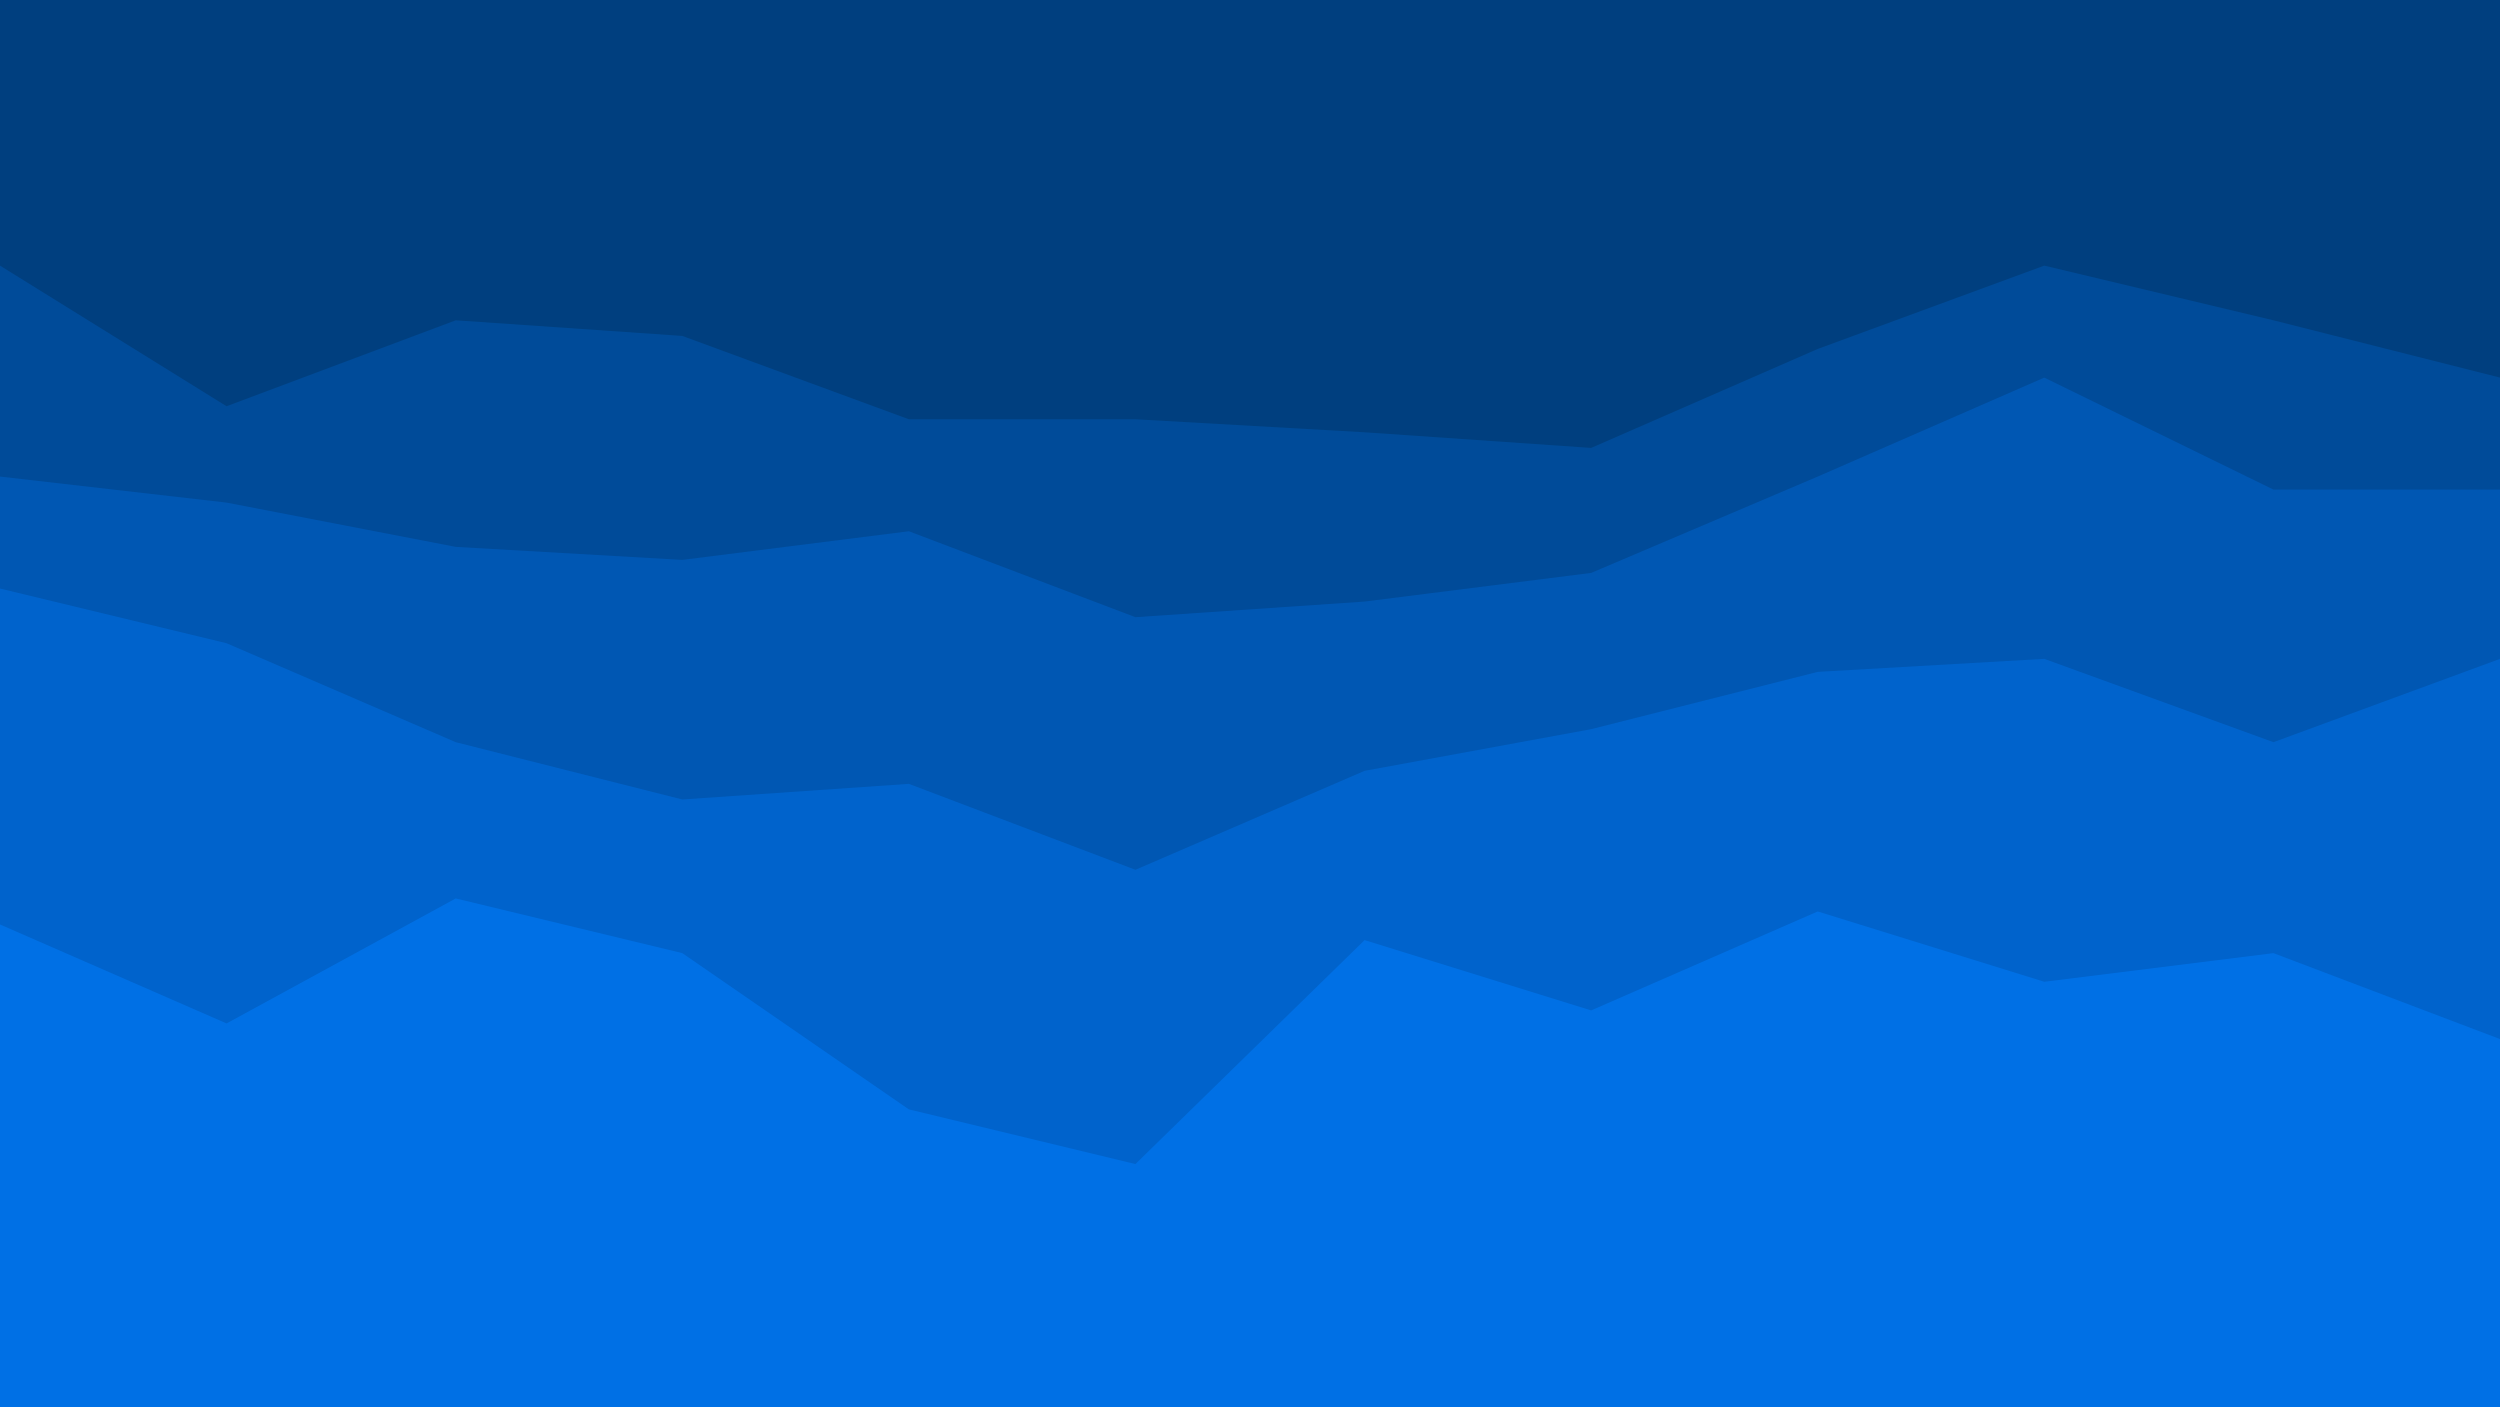
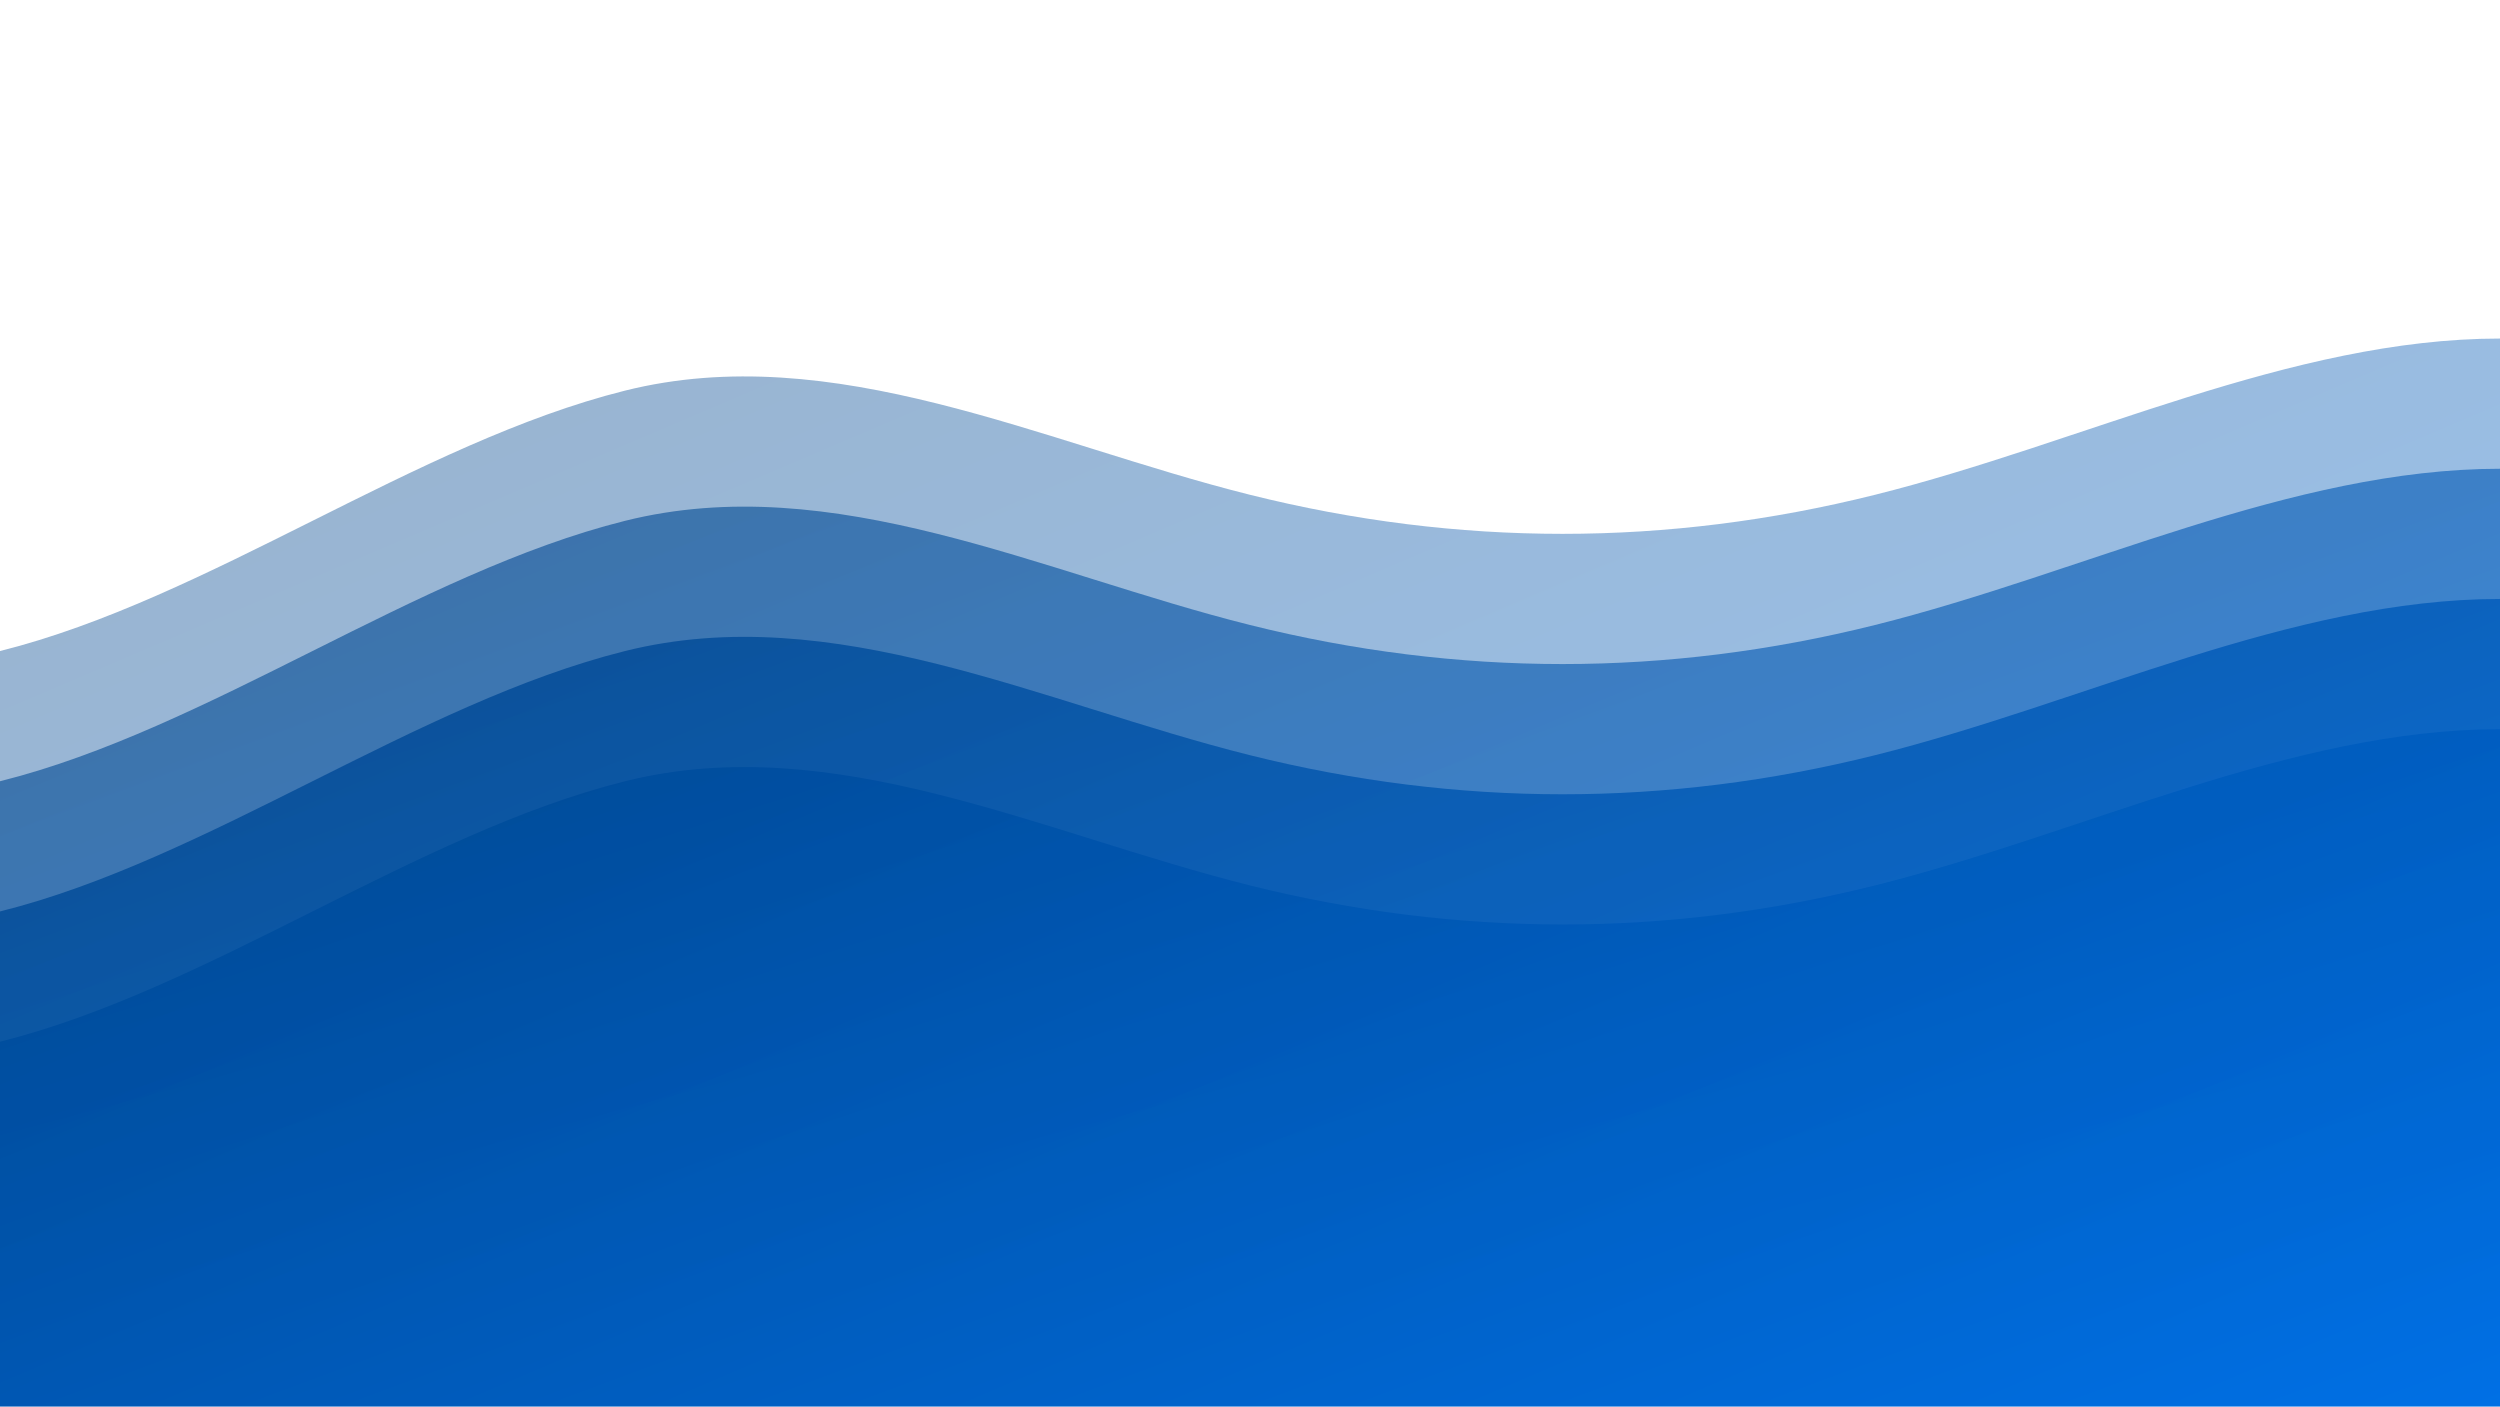
<svg xmlns="http://www.w3.org/2000/svg" id="visual" viewBox="0 0 960 540" width="960" height="540" version="1.1">
-   <path d="M0 104L87 158L175 125L262 131L349 163L436 163L524 168L611 174L698 136L785 104L873 125L960 147L960 0L873 0L785 0L698 0L611 0L524 0L436 0L349 0L262 0L175 0L87 0L0 0Z" fill="#003f7f" />
-   <path d="M0 185L87 195L175 212L262 217L349 206L436 239L524 233L611 222L698 185L785 147L873 190L960 190L960 145L873 123L785 102L698 134L611 172L524 166L436 161L349 161L262 129L175 123L87 156L0 102Z" fill="#004b99" />
-   <path d="M0 228L87 249L175 287L262 309L349 303L436 336L524 298L611 282L698 260L785 255L873 287L960 255L960 188L873 188L785 145L698 183L611 220L524 231L436 237L349 204L262 215L175 210L87 193L0 183Z" fill="#0057b3" />
-   <path d="M0 357L87 395L175 347L262 368L349 428L436 449L524 363L611 390L698 352L785 379L873 368L960 401L960 253L873 285L785 253L698 258L611 280L524 296L436 334L349 301L262 307L175 285L87 247L0 226Z" fill="#0063cc" />
-   <path d="M0 541L87 541L175 541L262 541L349 541L436 541L524 541L611 541L698 541L785 541L873 541L960 541L960 399L873 366L785 377L698 350L611 388L524 361L436 447L349 426L262 366L175 345L87 393L0 355Z" fill="#0070e5" />
+   <defs>
+     <linearGradient id="gradient" x1="0%" y1="0%" x2="100%" y2="100%">
+       <stop offset="0%" stop-color="#003f7f" />
+       <stop offset="50%" stop-color="#0057b3" />
+       <stop offset="100%" stop-color="#0070e5" />
+     </linearGradient>
+   </defs>
+   <path d="M0 400C80 380 160 320 240 300C320 280 400 320 480 340C560 360 640 360 720 340C800 320 880 280 960 280L960 540L0 540Z" fill="url(#gradient)" />
+   <path d="M0 350C80 330 160 270 240 250C320 230 400 270 480 290C560 310 640 310 720 290C800 270 880 230 960 230L960 540L0 540Z" fill="url(#gradient)" opacity="0.8" />
+   <path d="M0 300C80 280 160 220 240 200C320 180 400 220 480 240C560 260 640 260 720 240C800 220 880 180 960 180L960 540L0 540Z" fill="url(#gradient)" opacity="0.6" />
+   <path d="M0 250C80 230 160 170 240 150C320 130 400 170 480 190C560 210 640 210 720 190C800 170 880 130 960 130L960 540L0 540Z" fill="url(#gradient)" opacity="0.4" />
</svg>
